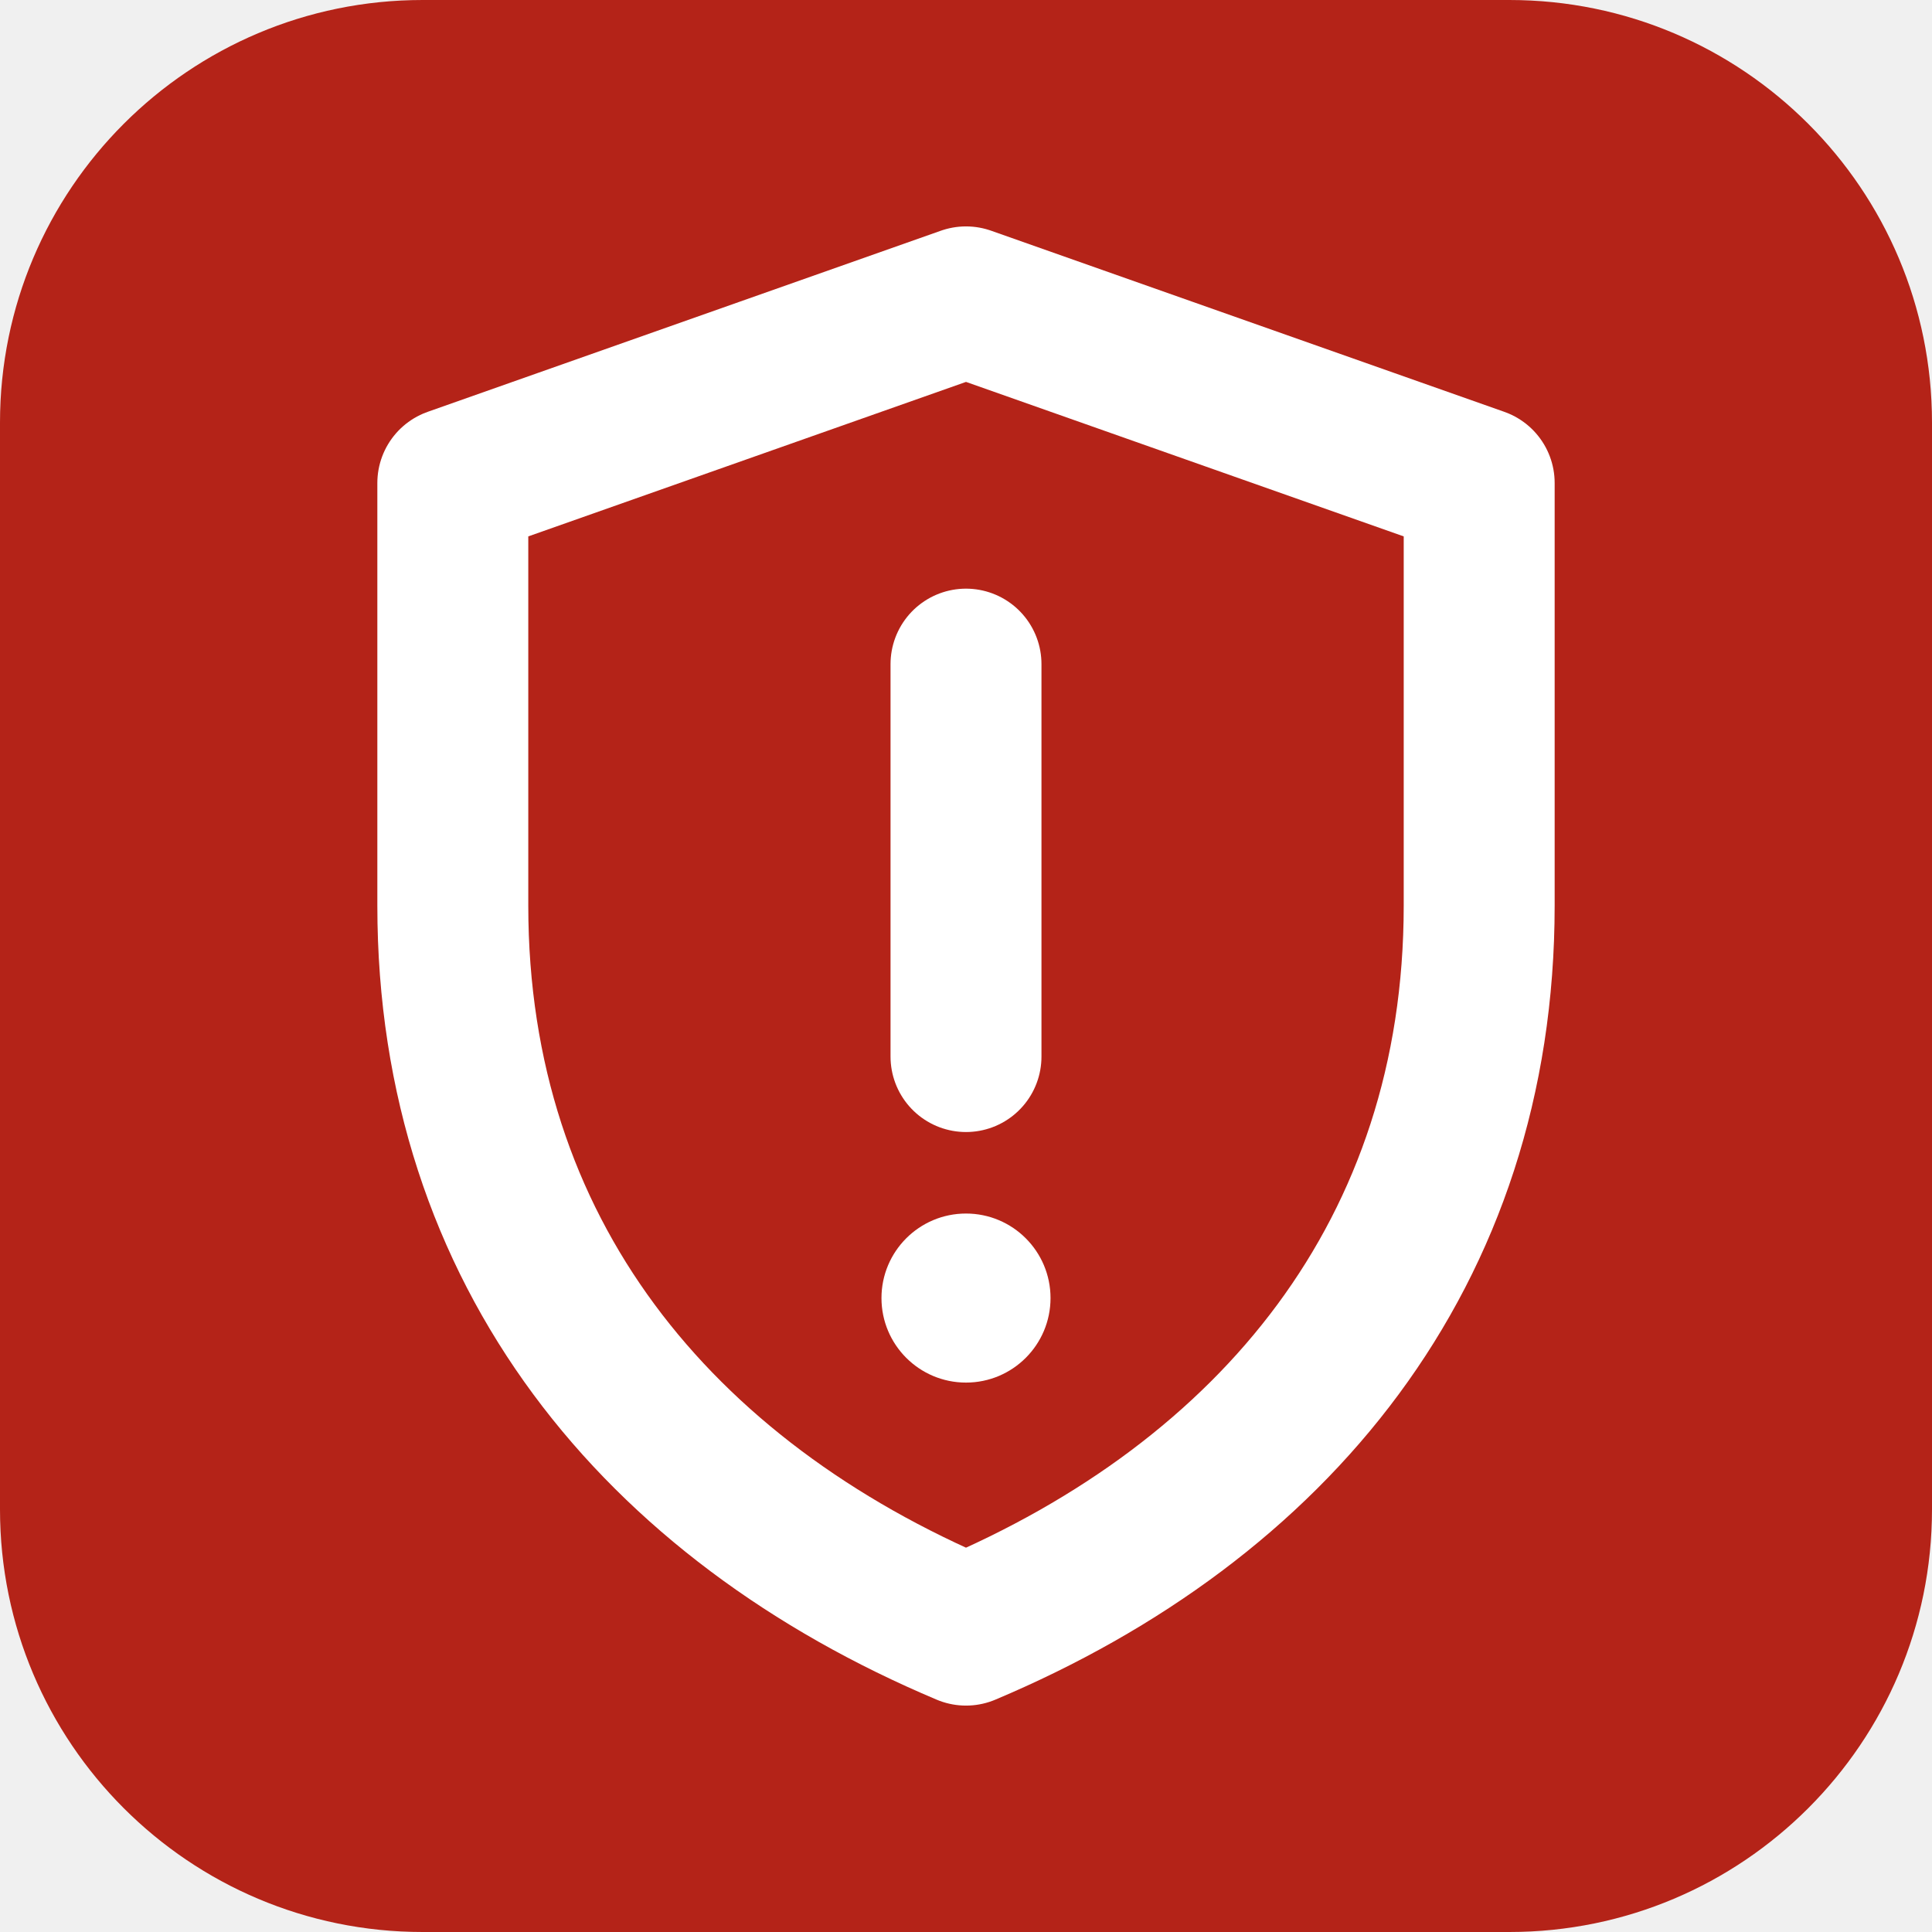
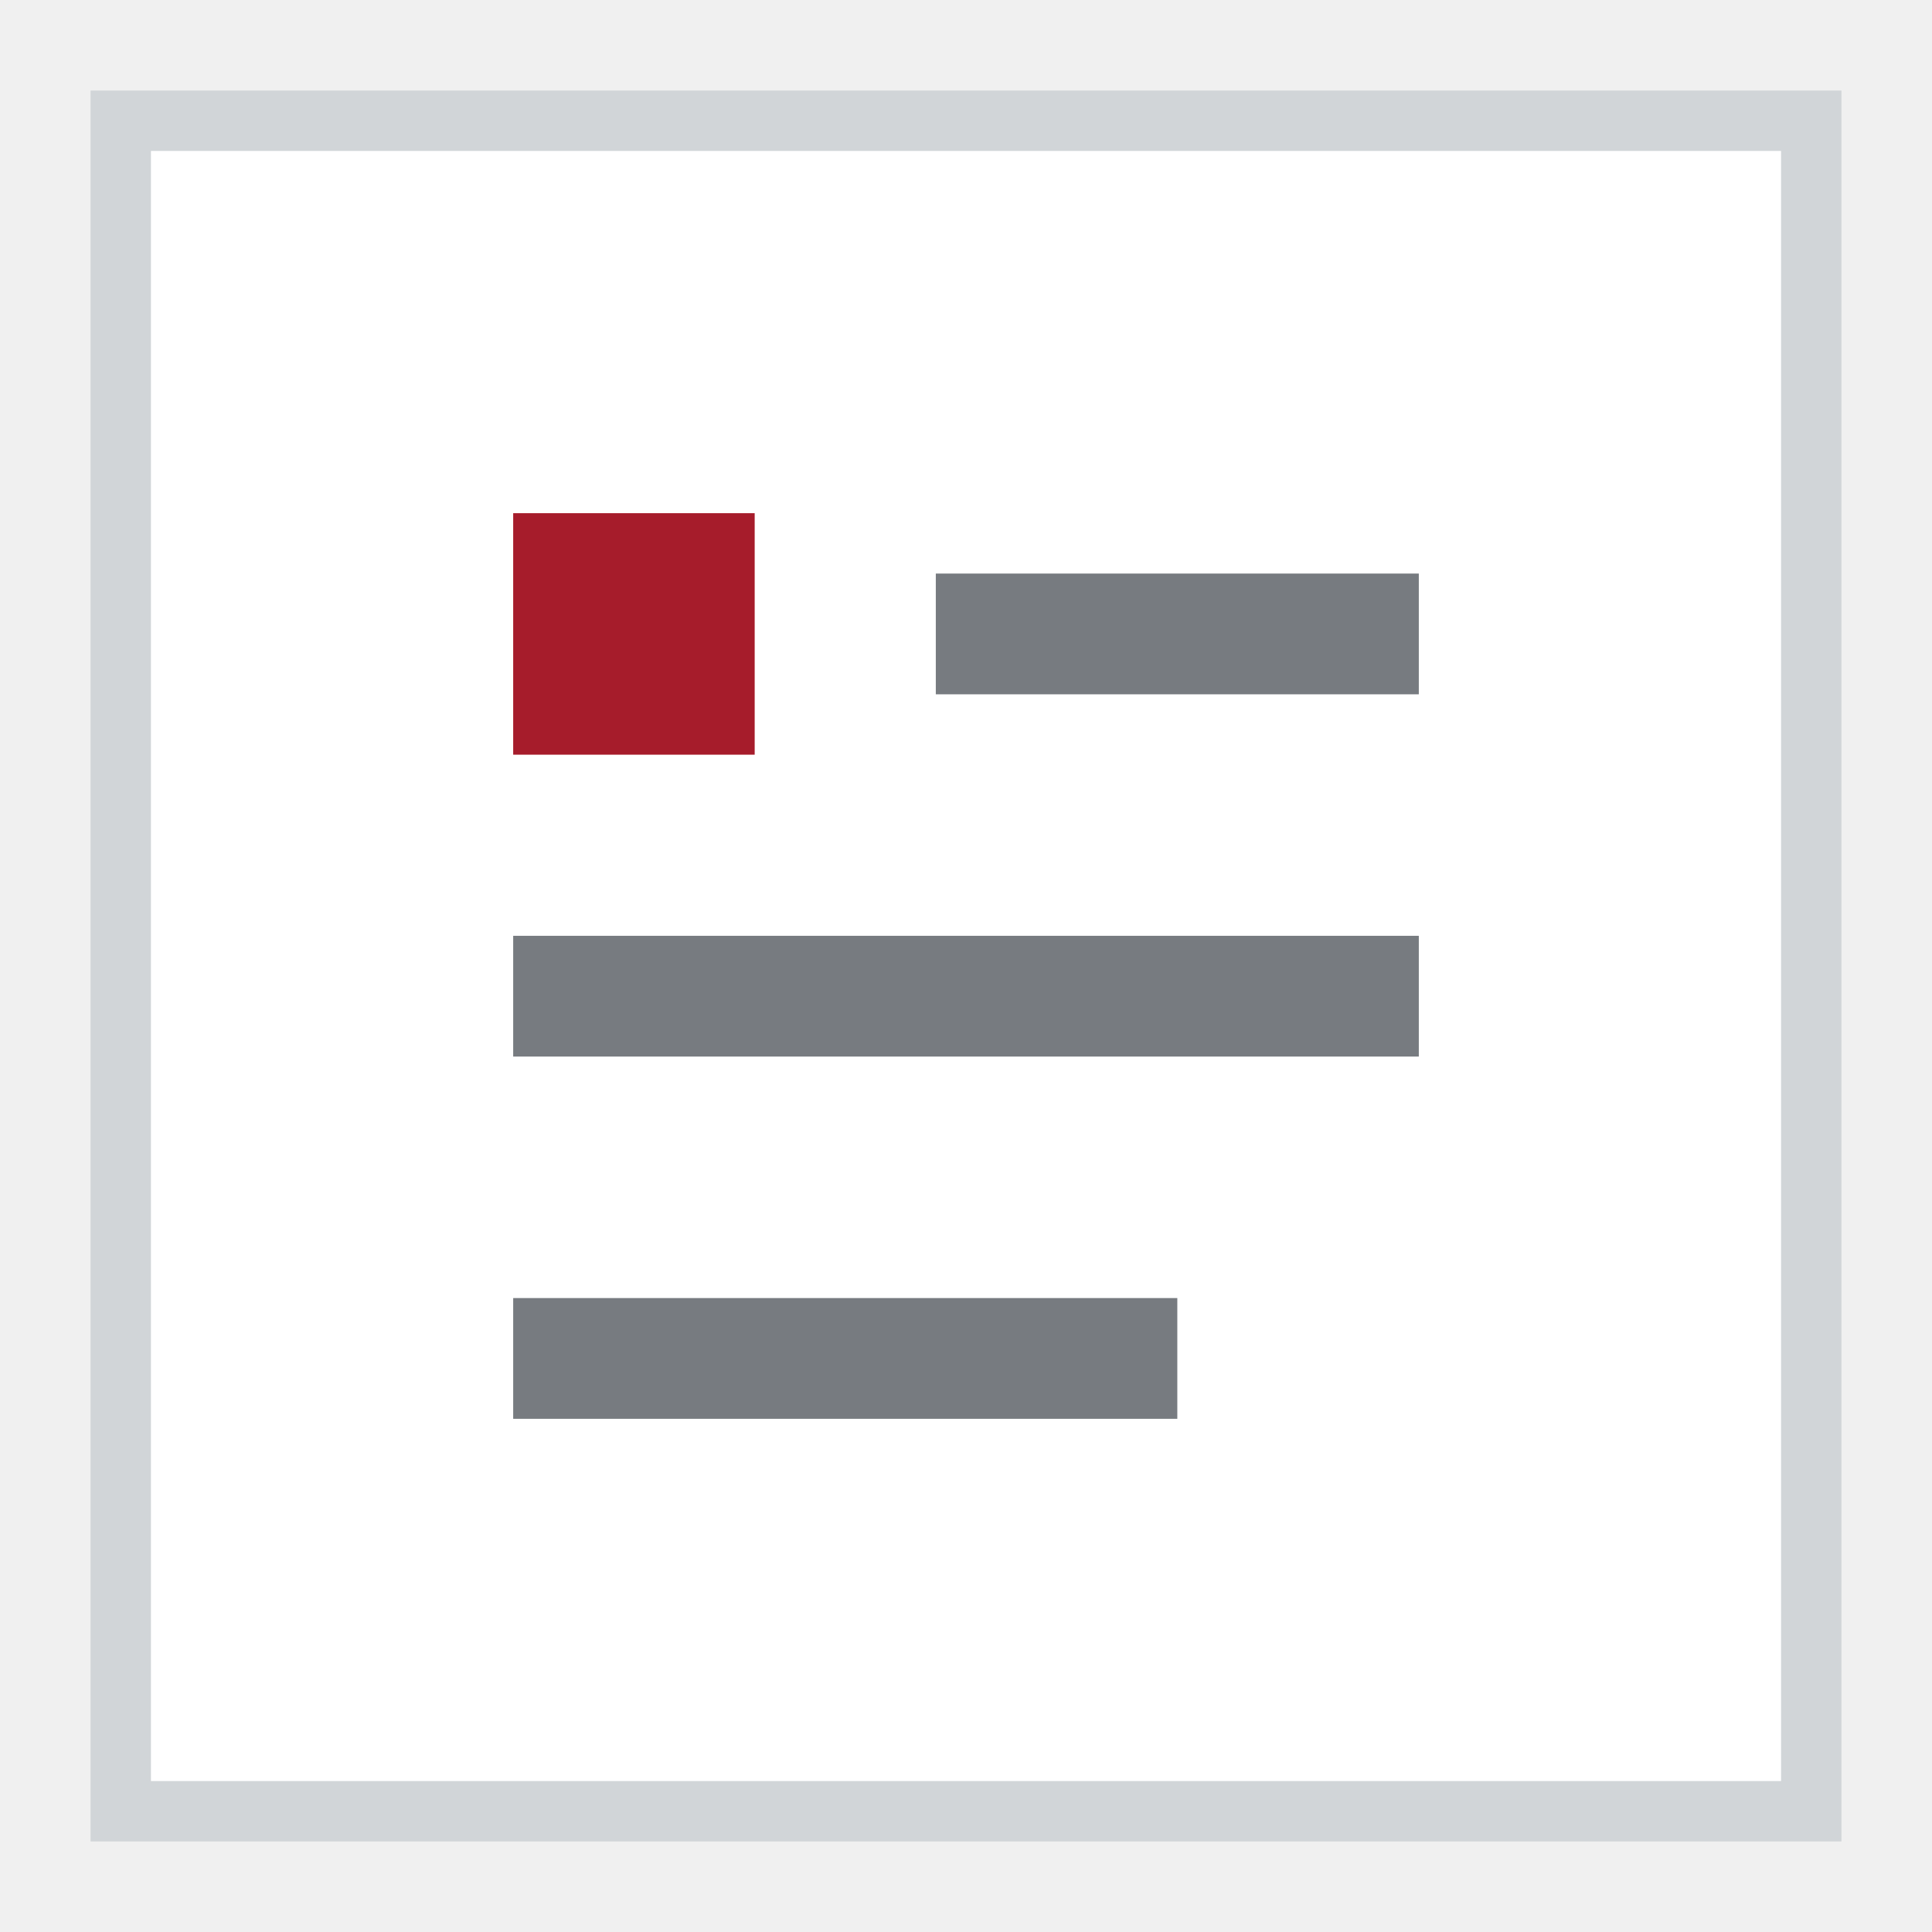
- <svg xmlns="http://www.w3.org/2000/svg" viewBox="0 0 64 64">
-   <rect width="64" height="64" rx="14" fill="#b42318" />
-   <path d="M32 10 49 16v14c0 11.5-6.8 19.7-17 24-10.2-4.3-17-12.5-17-24V16l17-6Z" fill="none" stroke="#fff" stroke-width="5" stroke-linejoin="round" />
-   <path d="M32 22v13" stroke="#fff" stroke-width="5" stroke-linecap="round" />
-   <circle cx="32" cy="43" r="2.8" fill="#fff" />
+ <svg xmlns="http://www.w3.org/2000/svg" viewBox="0 0 64 64" role="img" aria-labelledby="trace-note-title">
+   <rect x="4" y="4" width="56" height="56" fill="#fff" stroke="#d1d5d8" stroke-width="2" />
+   <rect x="17" y="17" width="8" height="8" fill="#a61c2b" />
+   <path d="M31 21h16M17 33h30M17 45h22" fill="none" stroke="#777b80" stroke-width="4" />
</svg>
